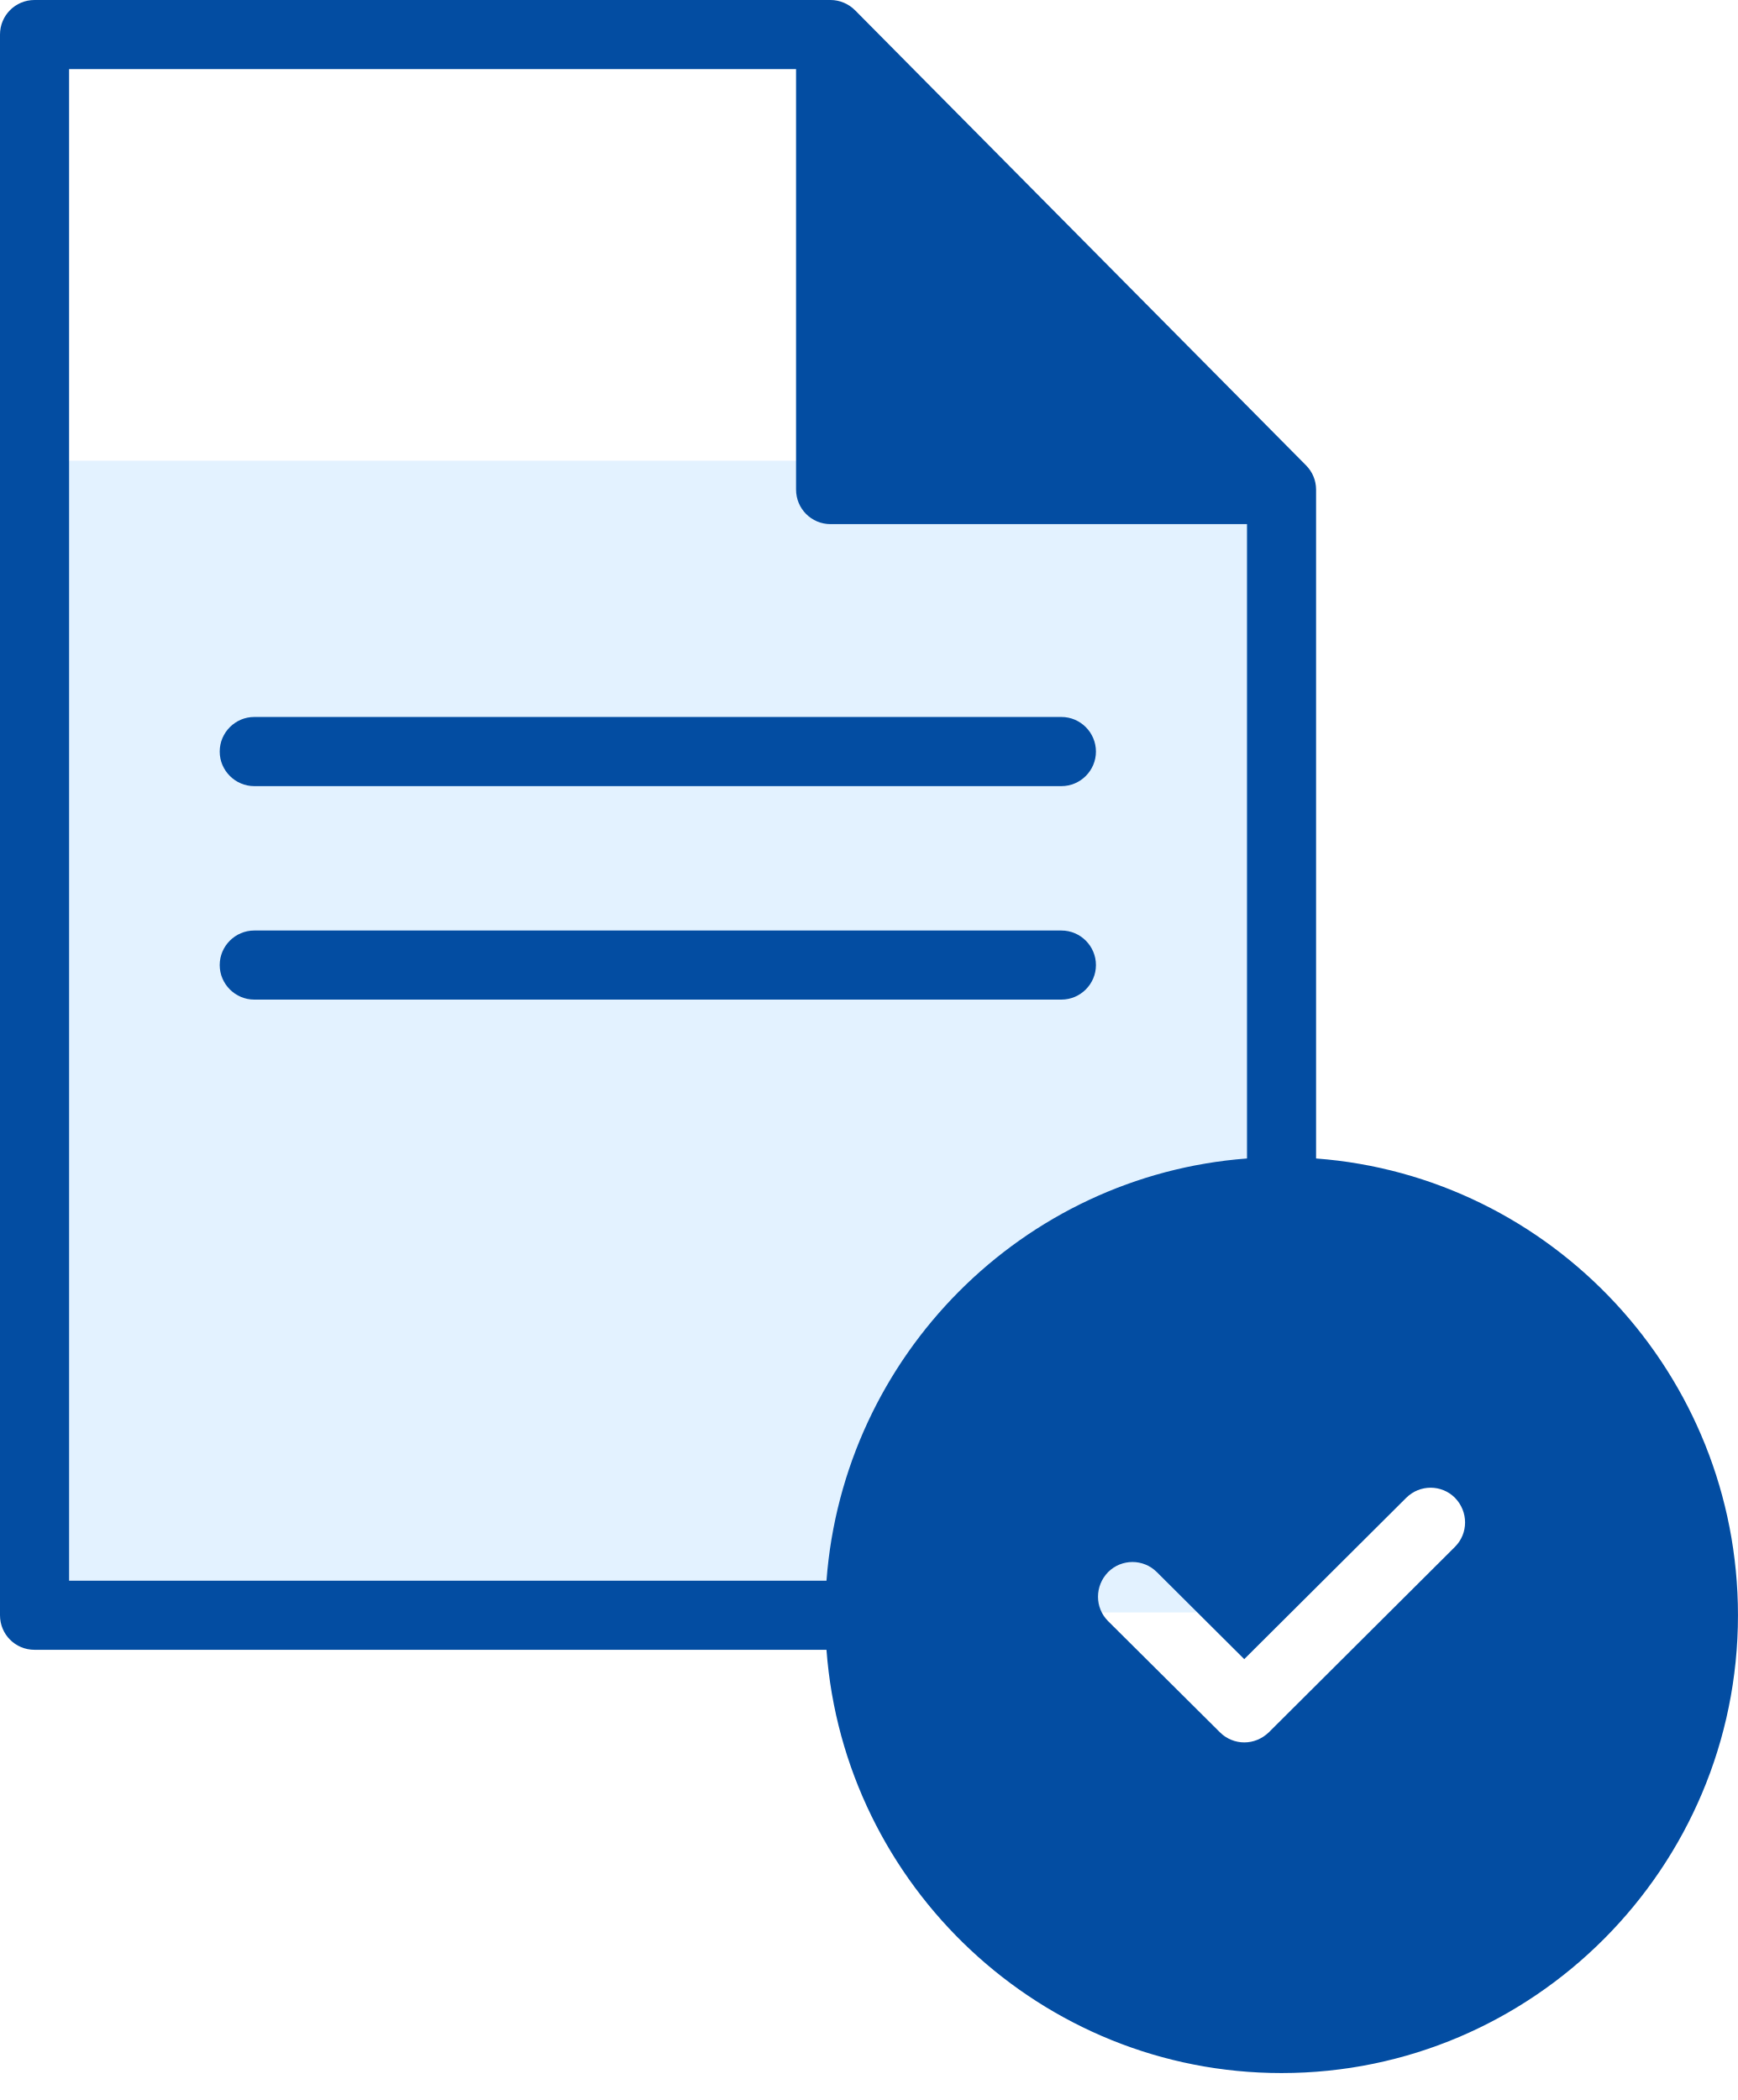
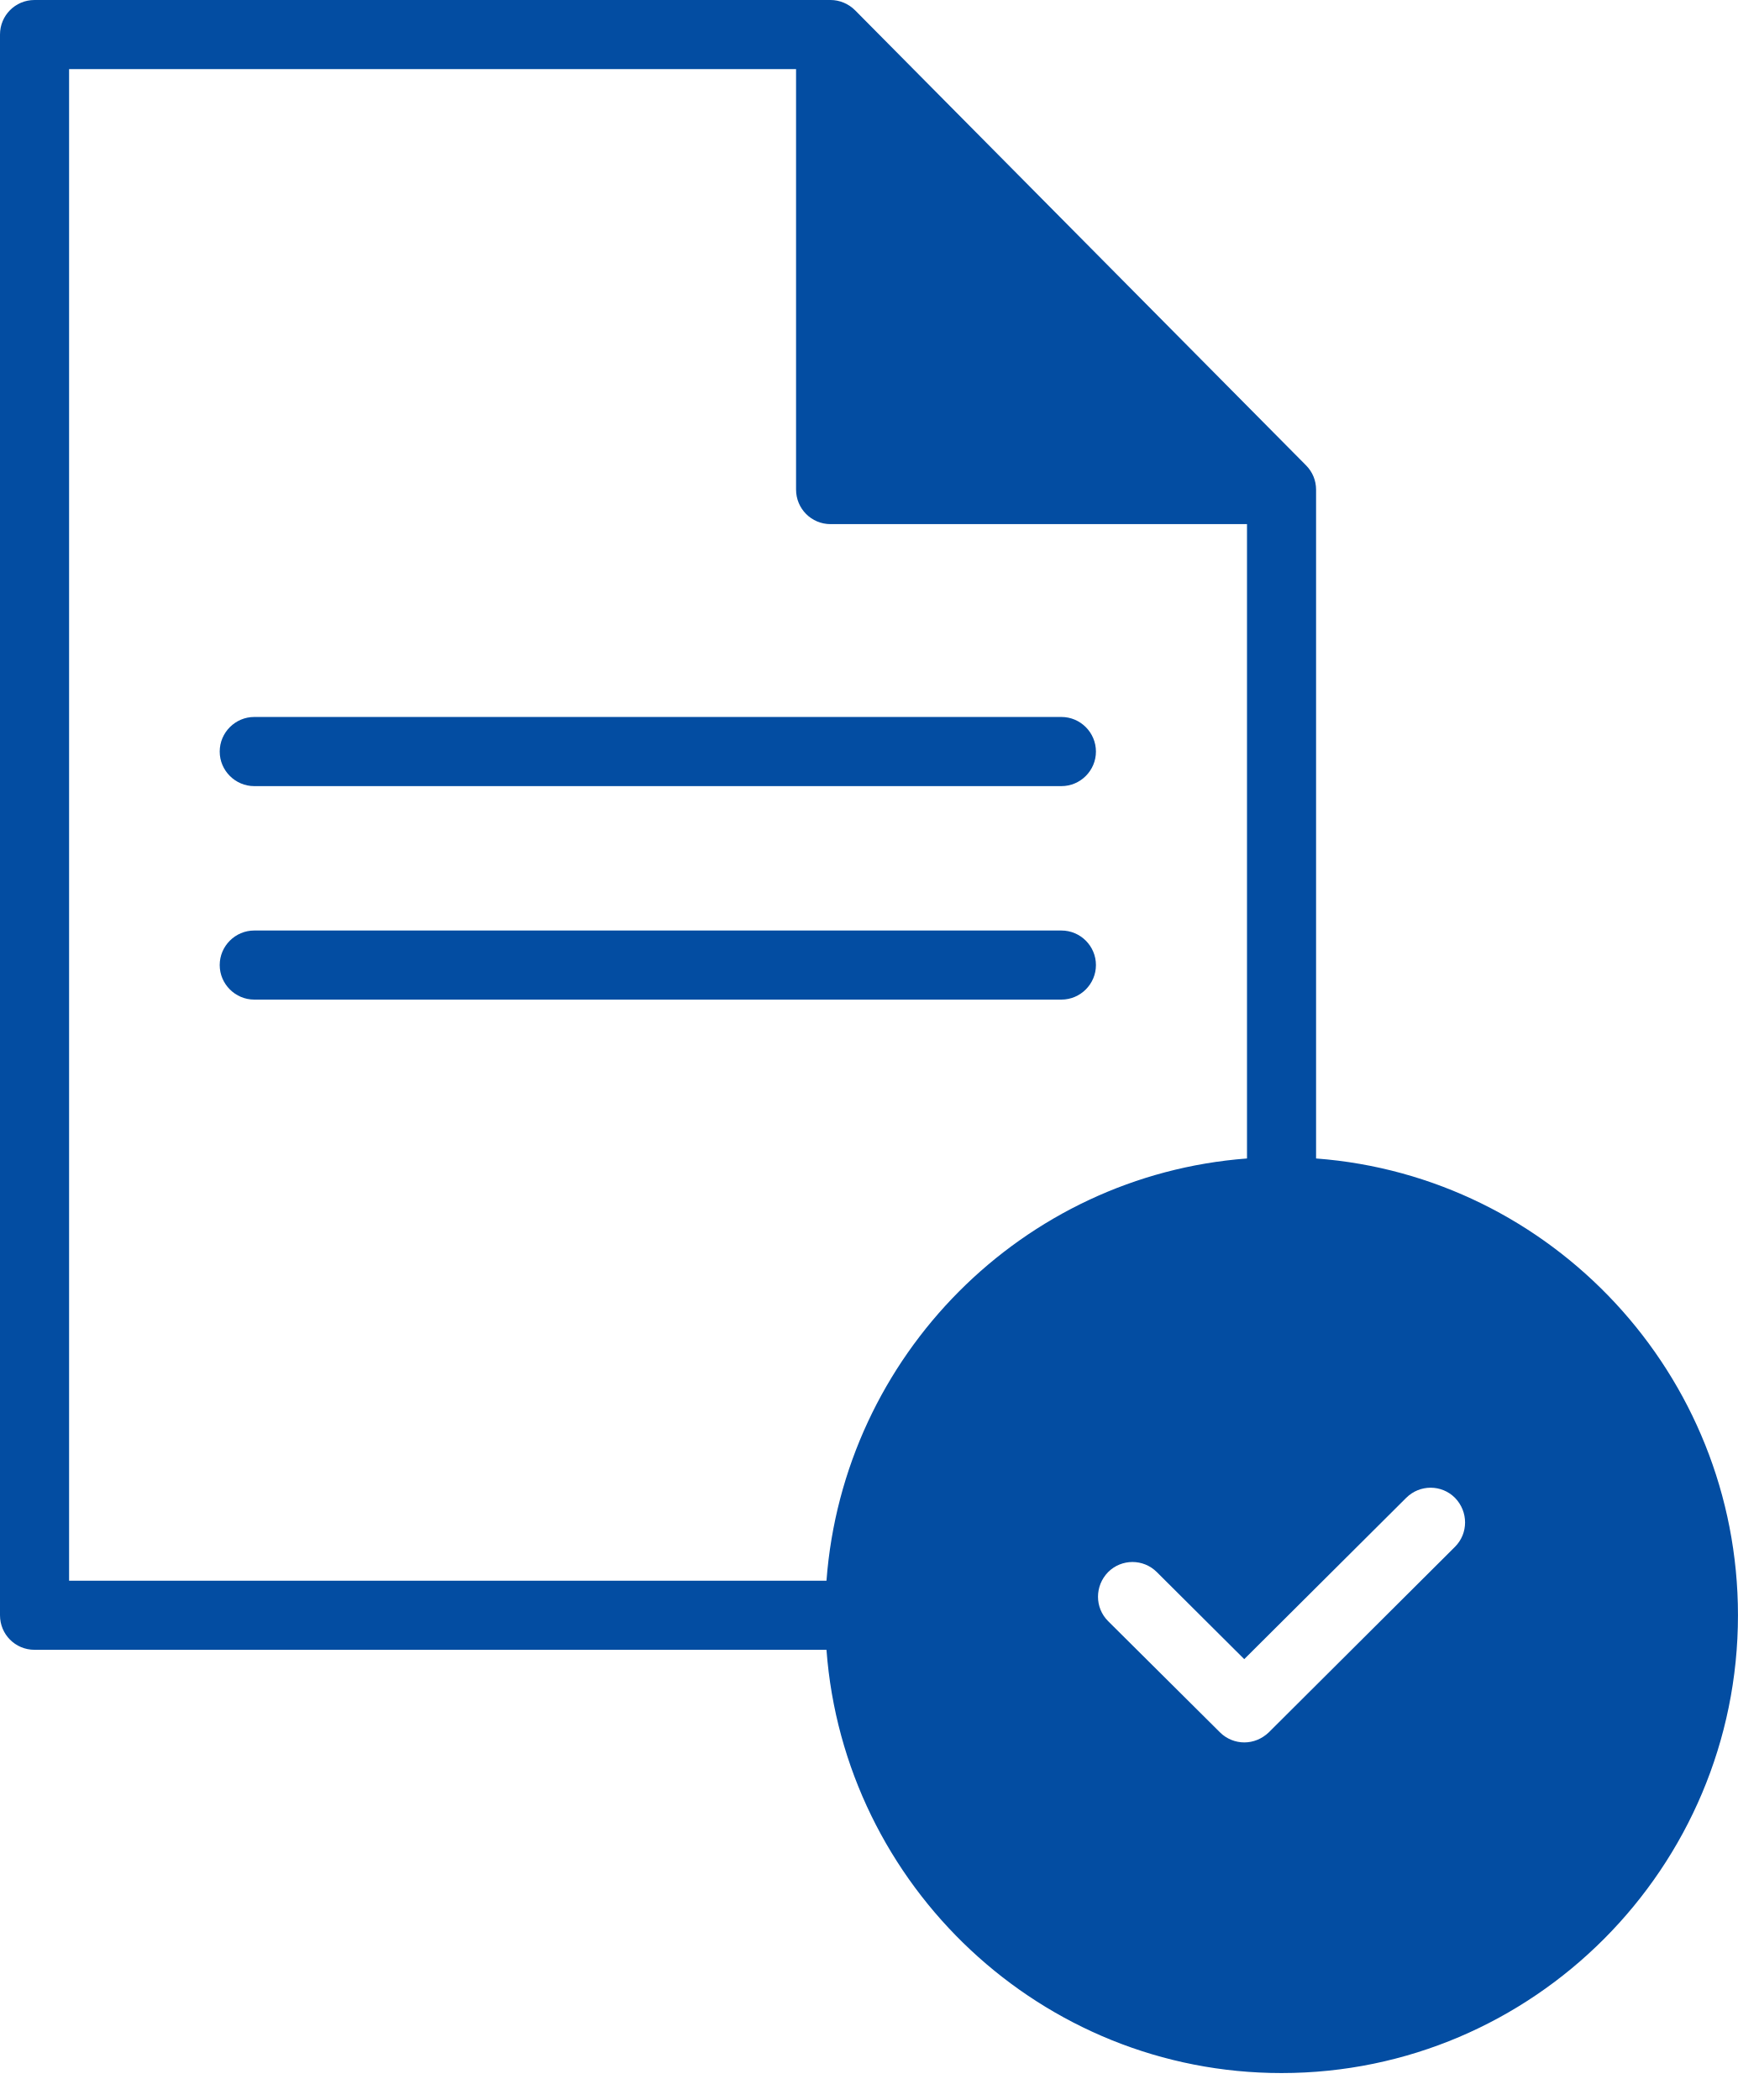
<svg xmlns="http://www.w3.org/2000/svg" width="24" height="29" viewBox="0 0 24 29" fill="none">
-   <rect y="6.362" width="17.495" height="15.905" fill="#E3F2FF" />
  <path d="M3.511 10.856H14.657C14.92 10.856 15.134 10.641 15.134 10.379C15.134 10.116 14.92 9.901 14.657 9.901H3.511C3.249 9.901 3.034 10.116 3.034 10.379C3.034 10.641 3.249 10.856 3.511 10.856Z" fill="#034DA2" />
  <path d="M3.511 13.804H14.657C14.92 13.804 15.134 13.589 15.134 13.327C15.134 13.064 14.92 12.85 14.657 12.85H3.511C3.249 12.85 3.034 13.064 3.034 13.327C3.034 13.589 3.249 13.804 3.511 13.804Z" fill="#034DA2" />
  <path d="M18.174 15.998V6.761C18.174 6.637 18.126 6.518 18.036 6.427L11.809 0.143C11.719 0.052 11.594 0 11.47 0H0.477C0.21 0 0 0.215 0 0.477V22.306C0 22.569 0.21 22.783 0.477 22.783H11.413C11.656 26.047 14.386 28.628 17.697 28.628C21.175 28.628 24 25.789 24 22.306C24 18.98 21.428 16.242 18.174 15.998ZM20.092 21.361L17.52 23.924C17.425 24.014 17.306 24.062 17.182 24.062C17.062 24.062 16.938 24.014 16.848 23.924L15.302 22.387C15.116 22.201 15.116 21.901 15.302 21.71C15.488 21.524 15.789 21.524 15.975 21.71L17.182 22.912L19.419 20.684C19.606 20.498 19.906 20.498 20.092 20.684C20.278 20.875 20.278 21.175 20.092 21.361ZM0.954 0.954H10.993V6.761C10.993 7.023 11.203 7.238 11.47 7.238H17.22V15.998C14.123 16.232 11.647 18.718 11.413 21.829H0.954V0.954Z" fill="#034DA2" />
</svg>
